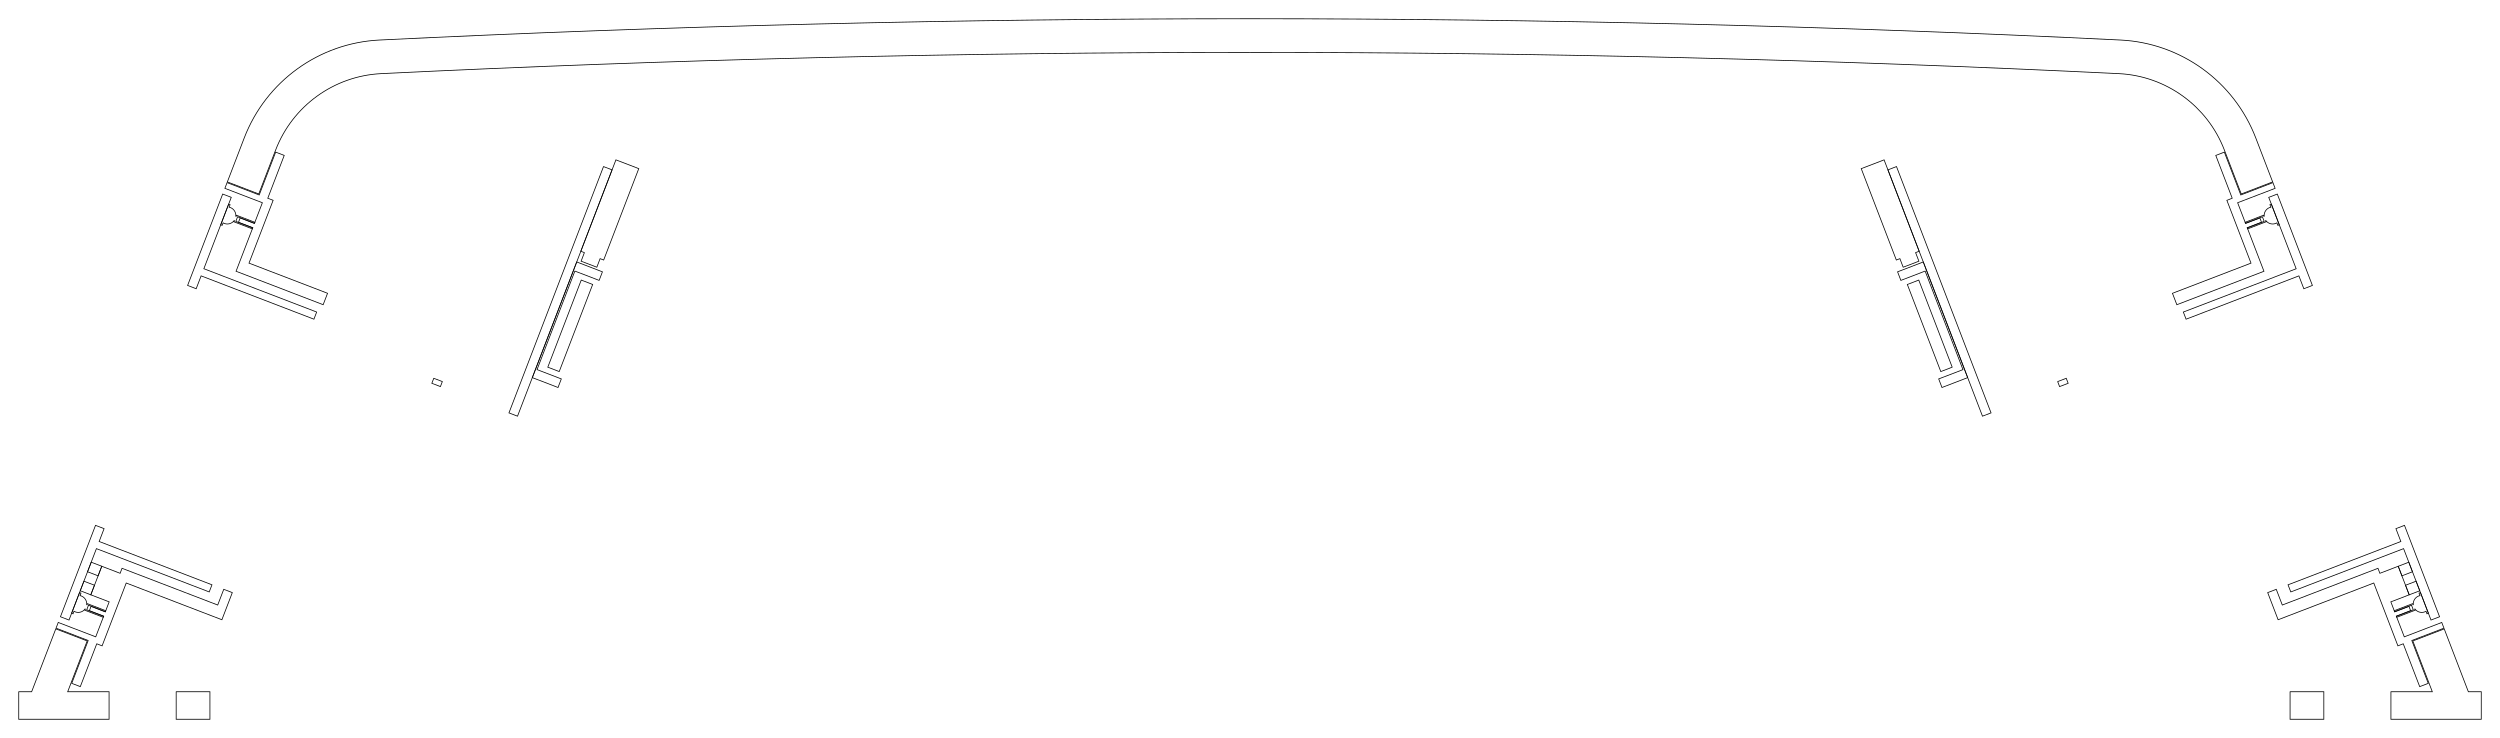
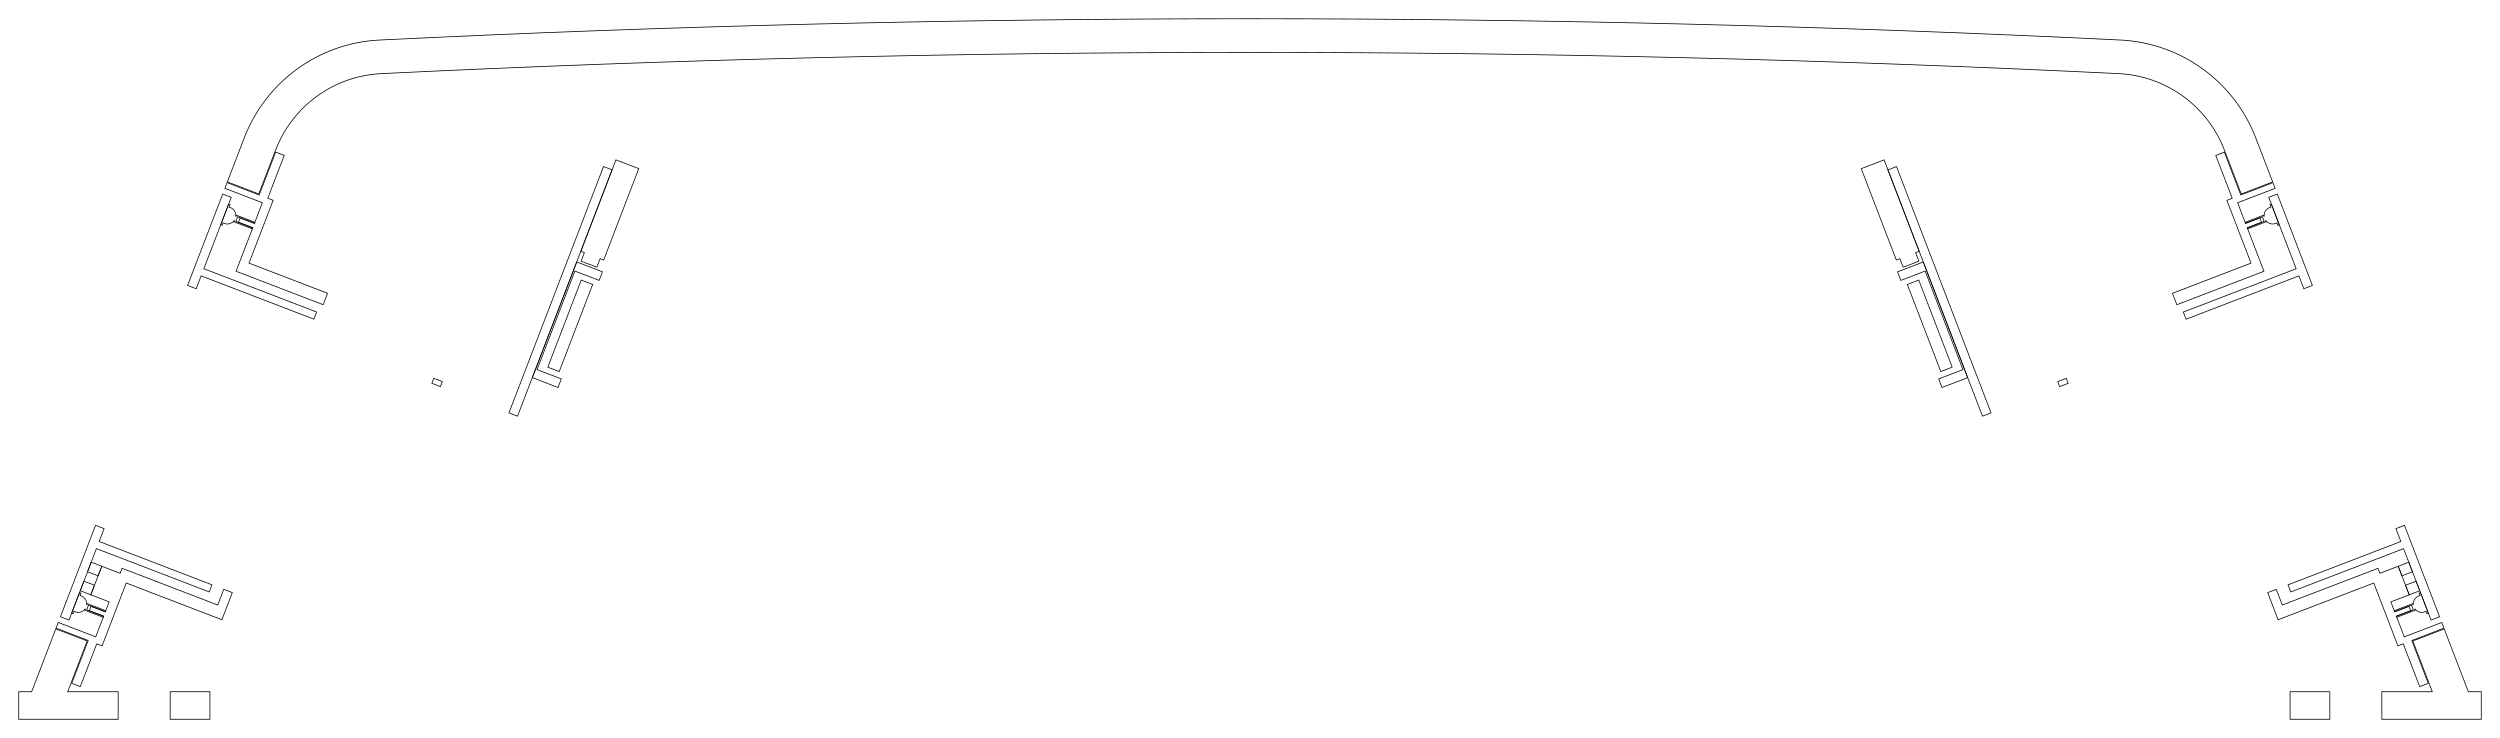
<svg xmlns="http://www.w3.org/2000/svg" width="1634.5mm" height="482.5mm" viewBox="-817.25 -474.25 1634.5 482.5" version="1.1">
  <g transform="scale(1,-1)" stroke-linecap="round">
    <g fill="none" stroke="rgb(0,0,0)" stroke-width="0.5" id="section">
-       <path d="M 680.0,22.0 L 680.0,4.0 L 702.063,4.0 L 702.063,22.0 L 680.0,22.0" />
-       <path d="M 745.937,22.0 L 745.937,4.0 L 805.0,4.0 L 805.0,22.0 L 796.555,22.0 L 780.783,63.087 L 760.244,55.203 L 772.99,22.0 L 745.937,22.0" />
-       <path d="M -805.0,22.0 L -805.0,4.0 L -745.937,4.0 L -745.937,22.0 L -772.99,22.0 L -760.244,55.203 L -780.783,63.087 L -796.555,22.0 L -805.0,22.0" />
+       <path d="M -805.0,4.0 L -740.0,4.0 L -740.0,22.0 L -772.99,22.0 L -760.244,55.203 L -780.783,63.087 L -796.555,22.0 L -805.0,22.0 L -805.0,4.0" />
+       <path d="M 740.0,22.0 L 740.0,4.0 L 805.0,4.0 L 805.0,22.0 L 796.555,22.0 L 780.783,63.087 L 760.244,55.203 L 772.99,22.0 L 740.0,22.0" />
+       <path d="M -706.0,22.0 L -706.0,4.0 L -680.0,4.0 L -680.0,22.0 L -706.0,22.0" />
+       <path d="M 680.0,4.0 L 706.0,4.0 L 706.0,22.0 L 680.0,22.0 L 680.0,4.0" />
      <path d="M -648.069,347.429 L -637.043,376.153 A 78,78 92.802 0,0 -568.037,426.107 A 11619.115,11619.115 87.198 0,0 568.037,426.107 A 78,78 21 0,0 637.043,376.153 L 648.069,347.429 L 668.608,355.313 L 657.582,384.037 A 100,100 21 0,1 569.113,448.08 A 11641.115,11641.115 87.198 0,1 -569.113,448.08 A 100,100 92.802 0,1 -657.582,384.037 L -668.608,355.313 L -648.069,347.429" />
-       <path d="M -702.063,22.0 L -702.063,4.0 L -680.0,4.0 L -680.0,22.0 L -702.063,22.0" />
+       <path d="M 417.077,363.196 L 478.895,202.153 L 484.497,204.303 L 422.678,365.346 L 417.077,363.196" />
      <path d="M 642.18,344.633 L 638.679,343.289 L 654.448,302.211 L 603.101,282.501 L 605.968,275.032 L 662.916,296.893 L 651.986,325.367 L 661.322,328.951 L 660.246,331.751 L 650.911,328.168 L 645.714,341.705 L 670.221,351.112 L 668.787,354.846 L 647.782,346.783 L 637.031,374.79 L 631.429,372.64 L 642.18,344.633" />
-       <path d="M 417.077,363.196 L 478.895,202.153 L 484.497,204.303 L 422.678,365.346 L 417.077,363.196" />
      <path d="M 528.054,224.772 L 529.308,221.505 L 534.91,223.655 L 533.656,226.923 L 528.054,224.772" />
      <path d="M 672.178,69.063 L 734.728,93.074 L 750.496,51.996 L 753.997,53.34 L 764.748,25.333 L 770.349,27.483 L 759.598,55.491 L 780.604,63.554 L 779.171,67.288 L 754.664,57.881 L 749.468,71.418 L 758.803,75.002 L 757.728,77.802 L 748.393,74.219 L 745.884,80.754 L 757.881,85.359 L 750.713,104.03 L 738.717,99.425 L 737.462,102.693 L 674.912,78.682 L 670.97,88.952 L 665.369,86.801 L 672.178,69.063" />
      <path d="M 650.624,328.915 L 650.875,328.261 L 661.919,332.501 L 663.066,329.513 L 652.022,325.274 L 652.272,324.62 L 664.25,329.218 L 663.964,329.965 L 664.156,330.039 A 5.565,5.565 -159 0,1 671.39,328.532 L 672.012,326.912 L 672.946,327.27 L 667.761,340.778 L 666.827,340.42 L 667.449,338.8 A 5.565,5.565 -159 0,1 663.081,332.839 L 662.888,332.766 L 662.602,333.513 L 650.624,328.915" />
      <path d="M 749.504,71.325 L 749.754,70.671 L 761.732,75.269 L 761.446,76.016 L 761.638,76.09 A 5.565,5.565 -159 0,1 768.872,74.583 L 769.494,72.963 L 770.428,73.321 L 765.243,86.829 L 764.309,86.471 L 764.931,84.851 A 5.565,5.565 -159 0,1 760.563,78.89 L 760.37,78.816 L 760.084,79.563 L 748.106,74.966 L 748.357,74.312 L 759.401,78.551 L 760.548,75.564 L 749.504,71.325" />
      <path d="M 427.05,299.542 L 437.32,303.484 L 435.17,309.086 L 437.504,309.982 L 414.568,369.731 L 399.631,363.997 L 422.566,304.248 L 424.9,305.144 L 427.05,299.542" />
      <path d="M 469.219,227.36 L 440.191,302.98 L 423.387,296.529 L 425.537,290.928 L 441.408,297.02 L 466.135,232.603 L 450.264,226.511 L 452.415,220.909 L 469.219,227.36" />
      <path d="M 459.1,234.187 L 437.24,291.135 L 429.771,288.268 L 451.632,231.32 L 459.1,234.187" />
      <path d="M 760.023,100.427 L 757.622,106.682 L 750.713,104.03 L 753.114,97.775 L 760.023,100.427" />
      <path d="M 755.479,91.614 L 757.881,85.359 L 764.789,88.011 L 762.388,94.266 L 755.479,91.614" />
      <path d="M 680.464,87.24 L 754.217,115.551 L 772.136,68.872 L 777.737,71.022 L 754.801,130.772 L 749.2,128.621 L 752.425,120.219 L 678.672,91.908 L 680.464,87.24" />
      <path d="M 671.654,347.378 L 666.053,345.227 L 683.971,298.548 L 610.218,270.237 L 612.01,265.569 L 685.763,293.88 L 688.988,285.478 L 694.59,287.628 L 671.654,347.378" />
-       <path d="M -422.678,365.346 L -484.497,204.303 L -478.895,202.153 L -417.077,363.196 L -422.678,365.346" />
-       <path d="M -753.997,53.34 L -750.496,51.996 L -734.728,93.074 L -672.178,69.063 L -665.369,86.801 L -670.97,88.952 L -674.912,78.682 L -737.462,102.693 L -738.717,99.425 L -750.713,104.03 L -757.881,85.359 L -745.884,80.754 L -748.393,74.219 L -757.728,77.802 L -758.803,75.002 L -749.468,71.418 L -754.664,57.881 L -779.171,67.288 L -780.604,63.554 L -759.598,55.491 L -770.349,27.483 L -764.748,25.333 L -753.997,53.34" />
      <path d="M -603.101,282.501 L -654.448,302.211 L -638.679,343.289 L -642.18,344.633 L -631.429,372.64 L -637.031,374.79 L -647.782,346.783 L -668.787,354.846 L -670.221,351.112 L -645.714,341.705 L -650.911,328.168 L -660.246,331.751 L -661.322,328.951 L -651.986,325.367 L -662.916,296.893 L -605.968,275.032 L -603.101,282.501" />
      <path d="M -533.656,226.923 L -534.91,223.655 L -529.308,221.505 L -528.054,224.772 L -533.656,226.923" />
+       <path d="M -753.997,53.34 L -750.496,51.996 L -734.728,93.074 L -672.178,69.063 L -665.369,86.801 L -670.97,88.952 L -674.912,78.682 L -737.462,102.693 L -738.717,99.425 L -750.713,104.03 L -757.881,85.359 L -745.884,80.754 L -748.393,74.219 L -757.728,77.802 L -758.803,75.002 L -749.468,71.418 L -754.664,57.881 L -779.171,67.288 L -780.604,63.554 L -759.598,55.491 L -770.349,27.483 L -764.748,25.333 L -753.997,53.34" />
+       <path d="M -422.678,365.346 L -484.497,204.303 L -478.895,202.153 L -417.077,363.196 L -422.678,365.346" />
      <path d="M -650.875,328.261 L -650.624,328.915 L -662.602,333.513 L -662.888,332.766 L -663.081,332.839 A 5.565,5.565 -21 0,1 -667.449,338.8 L -666.827,340.42 L -667.761,340.778 L -672.946,327.27 L -672.012,326.912 L -671.39,328.532 A 5.565,5.565 -21 0,1 -664.156,330.039 L -663.964,329.965 L -664.25,329.218 L -652.272,324.62 L -652.022,325.274 L -663.066,329.513 L -661.919,332.501 L -650.875,328.261" />
      <path d="M -749.754,70.671 L -749.504,71.325 L -760.548,75.564 L -759.401,78.551 L -748.357,74.312 L -748.106,74.966 L -760.084,79.563 L -760.37,78.816 L -760.563,78.89 A 5.565,5.565 -21 0,1 -764.931,84.851 L -764.309,86.471 L -765.243,86.829 L -770.428,73.321 L -769.494,72.963 L -768.872,74.583 A 5.565,5.565 -21 0,1 -761.638,76.09 L -761.446,76.016 L -761.732,75.269 L -749.754,70.671" />
      <path d="M -435.17,309.086 L -437.32,303.484 L -427.05,299.542 L -424.9,305.144 L -422.566,304.248 L -399.631,363.997 L -414.568,369.731 L -437.504,309.982 L -435.17,309.086" />
      <path d="M -425.537,290.928 L -423.387,296.529 L -440.191,302.98 L -469.219,227.36 L -452.415,220.909 L -450.264,226.511 L -466.135,232.603 L -441.408,297.02 L -425.537,290.928" />
      <path d="M -451.632,231.32 L -429.771,288.268 L -437.24,291.135 L -459.1,234.187 L -451.632,231.32" />
+       <path d="M -762.388,94.266 L -764.789,88.011 L -757.881,85.359 L -755.479,91.614 L -762.388,94.266" />
      <path d="M -757.622,106.682 L -760.023,100.427 L -753.114,97.775 L -750.713,104.03 L -757.622,106.682" />
-       <path d="M -762.388,94.266 L -764.789,88.011 L -757.881,85.359 L -755.479,91.614 L -762.388,94.266" />
+       <path d="M -610.218,270.237 L -683.971,298.548 L -666.053,345.227 L -671.654,347.378 L -694.59,287.628 L -688.988,285.478 L -685.763,293.88 L -612.01,265.569 L -610.218,270.237" />
      <path d="M -777.737,71.022 L -772.136,68.872 L -754.217,115.551 L -680.464,87.24 L -678.672,91.908 L -752.425,120.219 L -749.2,128.621 L -754.801,130.772 L -777.737,71.022" />
-       <path d="M -610.218,270.237 L -683.971,298.548 L -666.053,345.227 L -671.654,347.378 L -694.59,287.628 L -688.988,285.478 L -685.763,293.88 L -612.01,265.569 L -610.218,270.237" />
    </g>
  </g>
  <text x="14" y="22" font-family="monospace" font-size="13">SEC-27-006  styled shell section at x=280: 21 deg land, R100 shoulder, crown, sockets L0/R0</text>
</svg>
